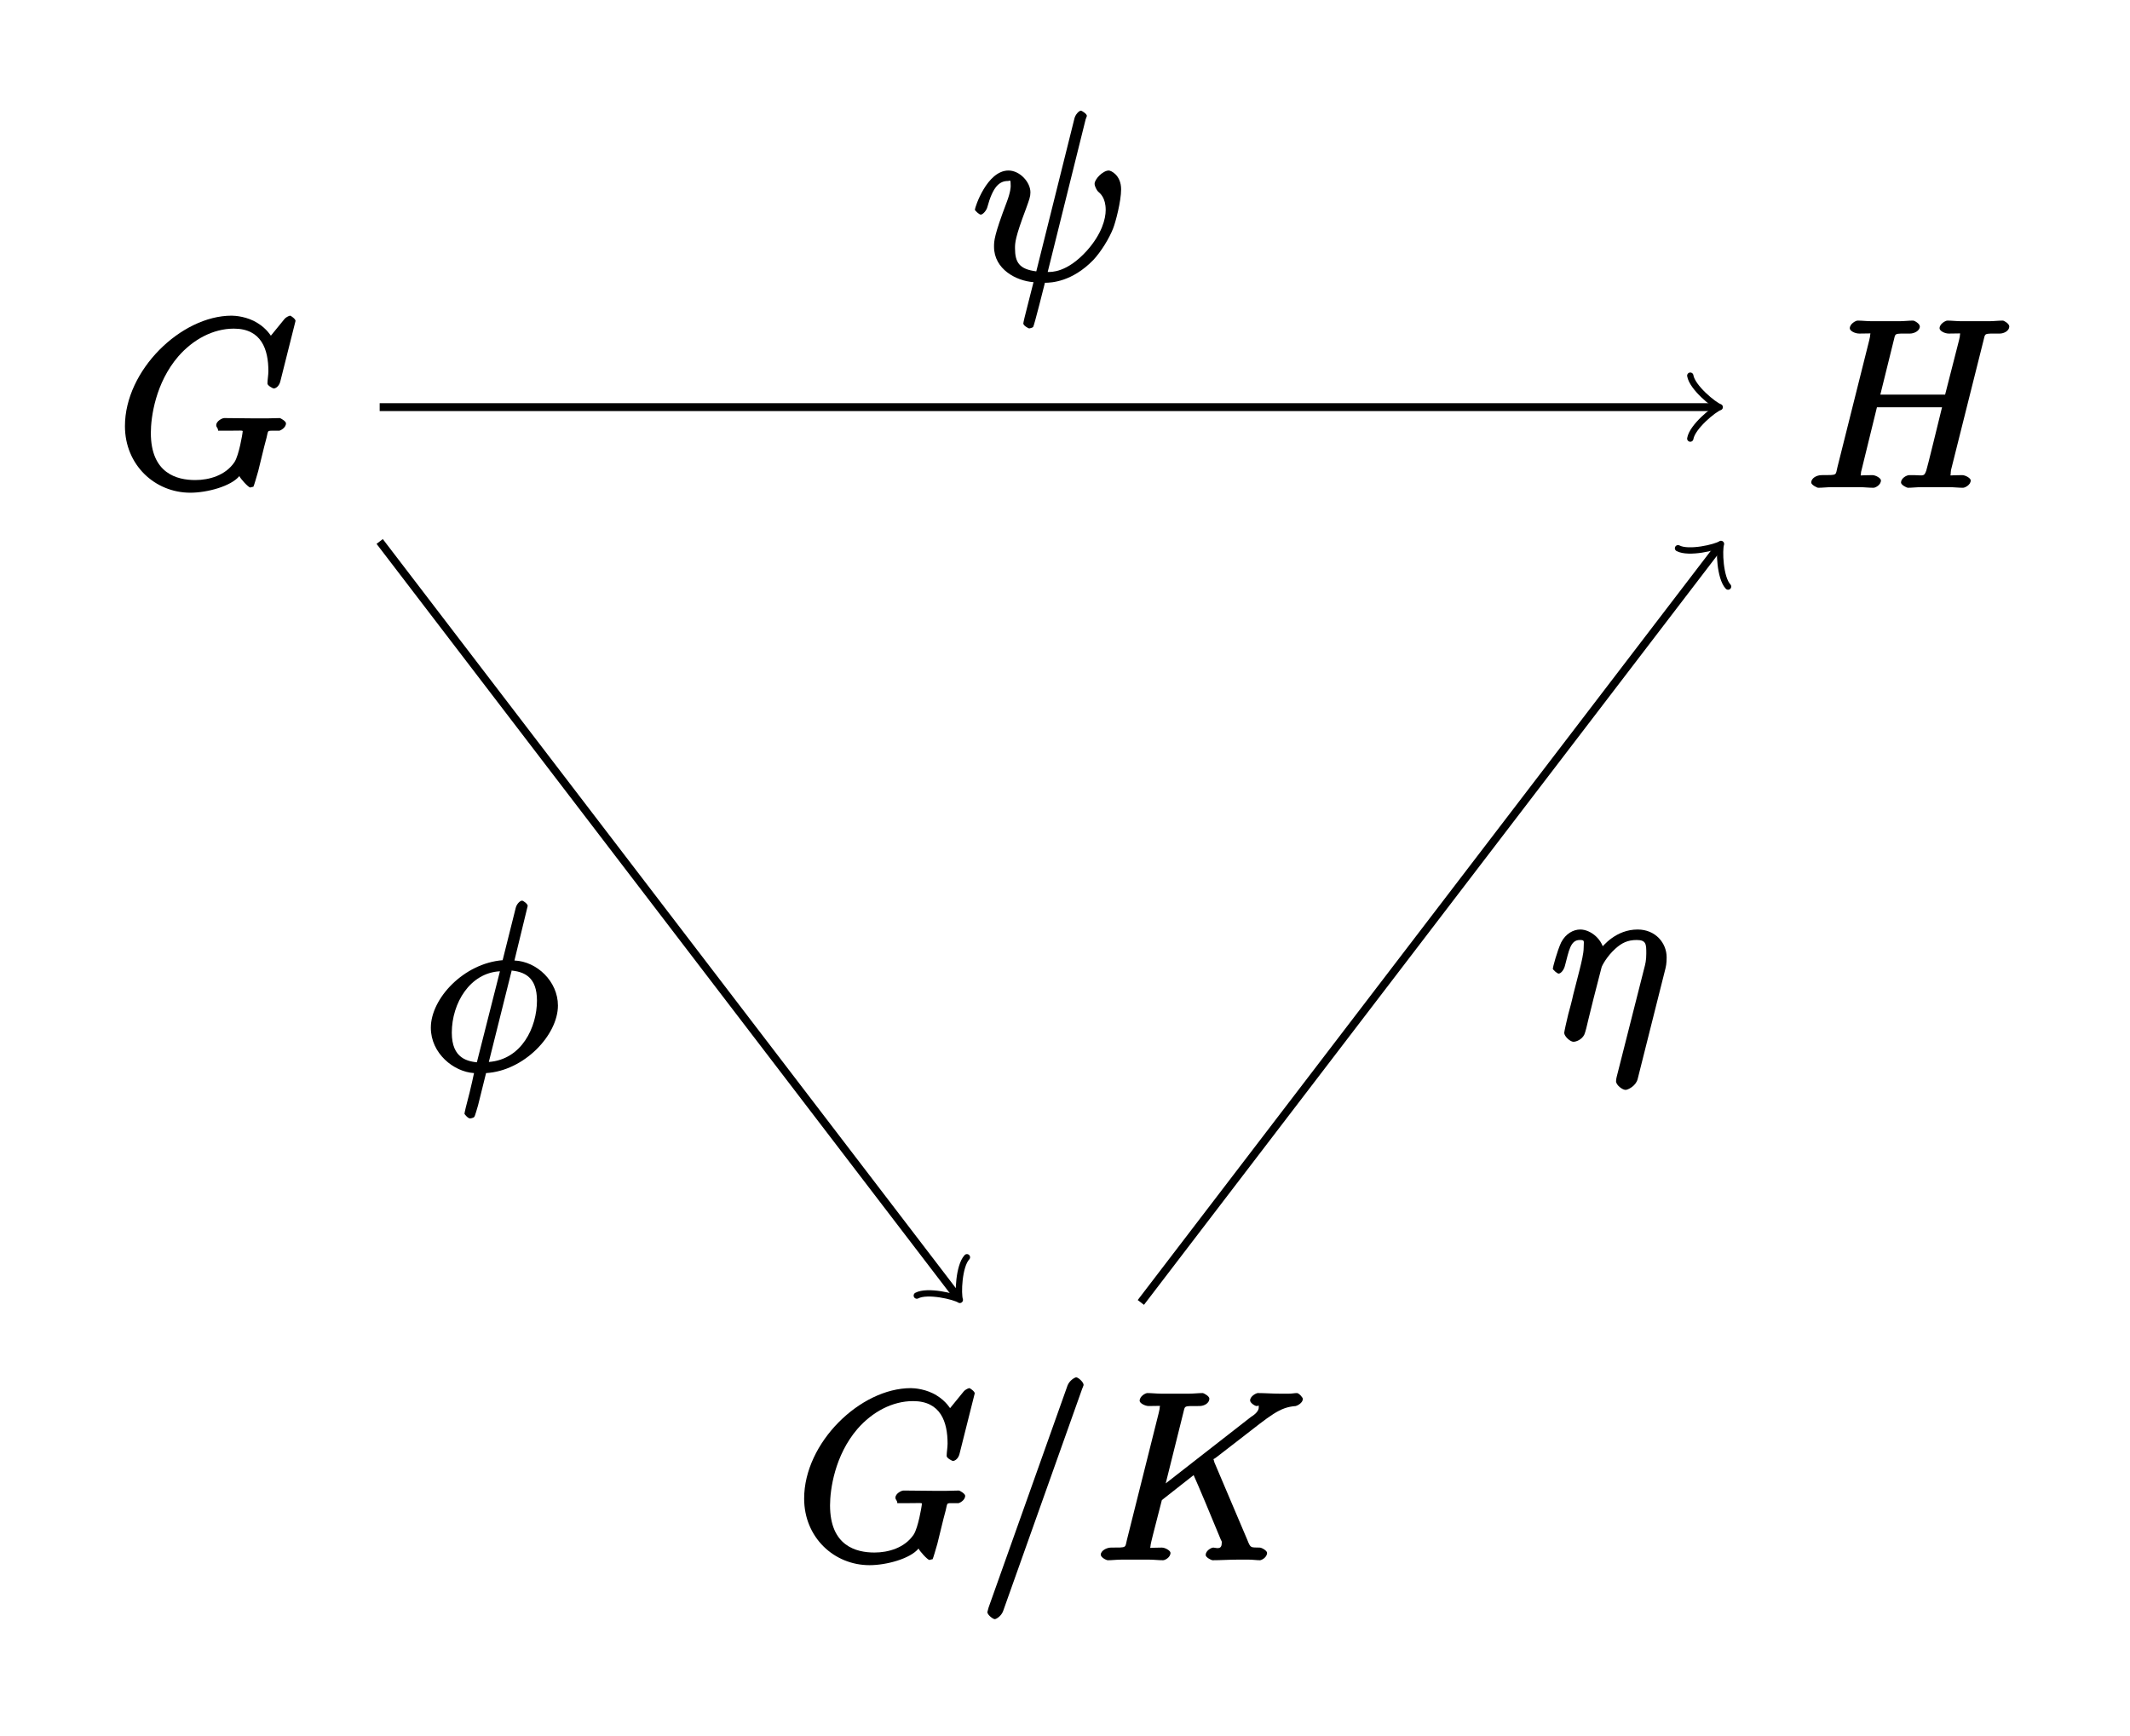
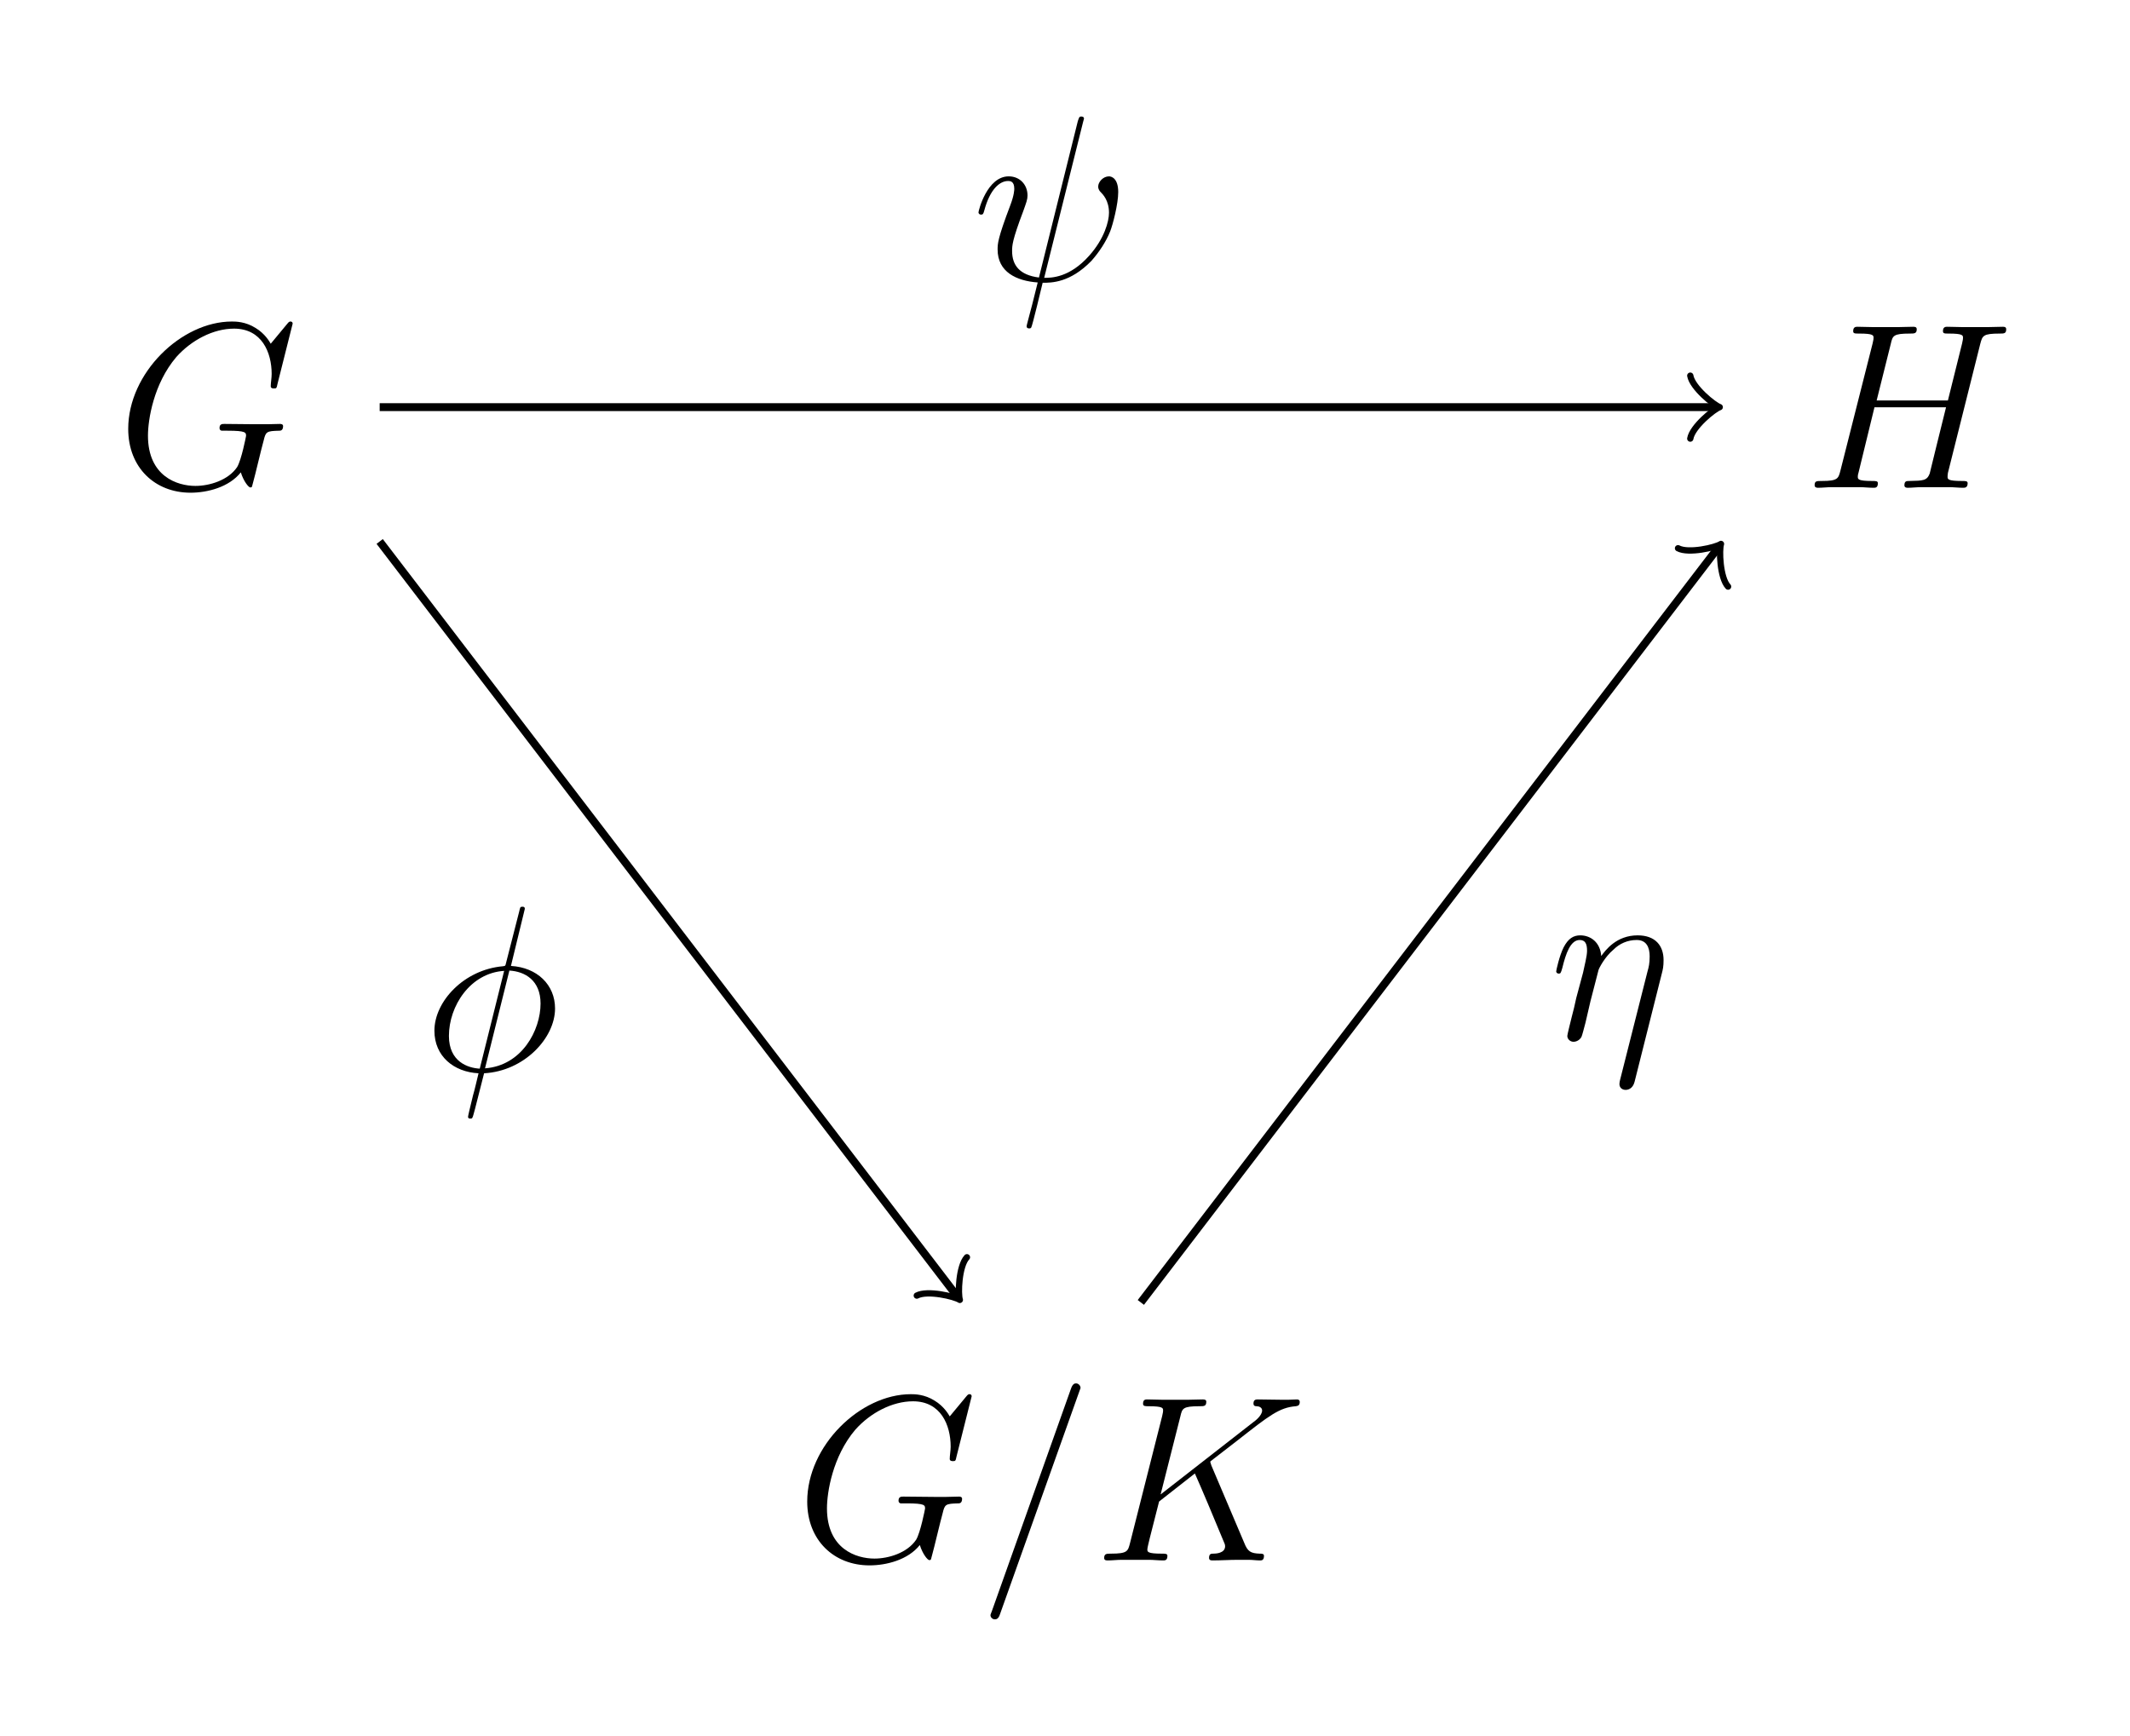
<svg xmlns="http://www.w3.org/2000/svg" xmlns:xlink="http://www.w3.org/1999/xlink" width="107.88pt" height="87.93pt" viewBox="0 0 107.88 87.93" version="1.1">
  <defs>
    <g>
      <symbol overflow="visible" id="glyph0-0">
        <path style="stroke:none;" d="" />
      </symbol>
      <symbol overflow="visible" id="glyph0-1">
-         <path style="stroke:none;" d="M 5.766 -8.156 C 5.766 -8.156 5.828 -8.312 5.828 -8.328 C 5.828 -8.438 5.562 -8.594 5.531 -8.594 C 5.422 -8.594 5.25 -8.391 5.203 -8.219 L 3.266 -0.453 C 2.406 -0.562 2.188 -0.906 2.188 -1.625 C 2.188 -1.891 2.188 -2.156 2.75 -3.641 C 2.906 -4.078 2.969 -4.234 2.969 -4.453 C 2.969 -4.984 2.422 -5.562 1.859 -5.562 C 0.766 -5.562 0.156 -3.688 0.156 -3.578 C 0.156 -3.531 0.375 -3.328 0.453 -3.328 C 0.562 -3.328 0.734 -3.531 0.781 -3.688 C 1.062 -4.734 1.391 -5.031 1.828 -5.031 C 1.938 -5.031 1.969 -5.156 1.969 -4.781 C 1.969 -4.734 1.969 -4.484 1.766 -3.953 C 1.125 -2.266 1.125 -1.984 1.125 -1.703 C 1.125 -0.562 2.25 0.031 3.125 0.094 C 3.062 0.328 2.969 0.703 2.875 1.078 C 2.688 1.797 2.609 2.141 2.609 2.188 C 2.609 2.297 2.875 2.438 2.906 2.438 C 2.922 2.438 3.078 2.406 3.109 2.359 C 3.156 2.312 3.688 0.188 3.703 0.125 C 4.031 0.125 5.078 0.078 6.156 -1.031 C 6.547 -1.453 6.953 -2.109 7.156 -2.625 C 7.281 -2.938 7.562 -4 7.562 -4.609 C 7.562 -5.328 7.047 -5.562 6.938 -5.562 C 6.641 -5.562 6.219 -5.125 6.219 -4.891 C 6.219 -4.75 6.344 -4.547 6.391 -4.5 C 6.5 -4.406 6.781 -4.188 6.781 -3.562 C 6.781 -3.125 6.594 -2.359 5.828 -1.5 C 4.812 -0.375 4.016 -0.422 3.844 -0.422 Z M 5.766 -8.156 " />
+         <path style="stroke:none;" d="M 5.625 -8.016 C 5.625 -8.016 5.672 -8.172 5.672 -8.188 C 5.672 -8.297 5.562 -8.297 5.531 -8.297 C 5.422 -8.297 5.422 -8.234 5.359 -8.062 L 3.391 -0.141 C 2.406 -0.266 2.031 -0.766 2.031 -1.484 C 2.031 -1.75 2.031 -2.016 2.594 -3.5 C 2.75 -3.938 2.812 -4.094 2.812 -4.297 C 2.812 -4.844 2.422 -5.266 1.859 -5.266 C 0.766 -5.266 0.328 -3.531 0.328 -3.438 C 0.328 -3.391 0.375 -3.328 0.453 -3.328 C 0.562 -3.328 0.578 -3.375 0.625 -3.547 C 0.906 -4.594 1.391 -5.031 1.828 -5.031 C 1.938 -5.031 2.141 -5.016 2.141 -4.641 C 2.141 -4.594 2.141 -4.328 1.938 -3.797 C 1.297 -2.109 1.297 -1.844 1.297 -1.562 C 1.297 -0.422 2.25 0.031 3.328 0.109 C 3.234 0.484 3.141 0.859 3.047 1.234 C 2.859 1.953 2.766 2.281 2.766 2.328 C 2.766 2.438 2.875 2.438 2.906 2.438 C 2.922 2.438 2.969 2.438 3 2.391 C 3.047 2.344 3.531 0.328 3.578 0.125 C 4.031 0.125 4.969 0.125 6.047 -0.984 C 6.438 -1.422 6.797 -1.969 7 -2.484 C 7.125 -2.797 7.406 -3.859 7.406 -4.469 C 7.406 -5.188 7.047 -5.266 6.938 -5.266 C 6.641 -5.266 6.391 -4.984 6.391 -4.75 C 6.391 -4.609 6.469 -4.516 6.516 -4.469 C 6.625 -4.359 6.938 -4.047 6.938 -3.422 C 6.938 -2.984 6.703 -2.109 5.938 -1.25 C 4.938 -0.125 4.016 -0.125 3.656 -0.125 Z M 5.625 -8.016 " />
      </symbol>
      <symbol overflow="visible" id="glyph0-2">
-         <path style="stroke:none;" d="M 5.297 -8.328 C 5.297 -8.438 5.062 -8.594 5.016 -8.594 C 4.906 -8.594 4.734 -8.422 4.688 -8.219 L 4.047 -5.656 C 4 -5.5 4.047 -5.578 4.031 -5.562 C 4.016 -5.547 4.047 -5.578 4.031 -5.578 C 2.062 -5.422 0.391 -3.641 0.391 -2.156 C 0.391 -0.859 1.547 0.078 2.578 0.141 C 2.531 0.359 2.453 0.734 2.359 1.109 C 2.188 1.75 2.094 2.156 2.094 2.203 C 2.094 2.219 2.266 2.438 2.375 2.438 C 2.422 2.438 2.562 2.406 2.594 2.359 C 2.625 2.328 2.734 1.938 2.781 1.781 L 3.188 0.141 C 5.109 0.031 6.828 -1.781 6.828 -3.281 C 6.828 -4.5 5.766 -5.516 4.625 -5.562 Z M 4.359 -5.062 C 5.156 -5.016 5.766 -4.703 5.766 -3.531 C 5.766 -2.188 5 -0.547 3.328 -0.422 L 4.484 -5.047 Z M 2.859 -0.391 C 2.266 -0.438 1.453 -0.578 1.453 -1.906 C 1.453 -3.406 2.375 -4.938 3.891 -5.016 L 2.719 -0.391 Z M 2.859 -0.391 " />
+         <path style="stroke:none;" d="M 5.141 -8.188 C 5.141 -8.297 5.062 -8.297 5.016 -8.297 C 4.906 -8.297 4.906 -8.266 4.859 -8.062 L 4.203 -5.5 C 4.172 -5.344 4.156 -5.328 4.141 -5.312 C 4.141 -5.297 4.047 -5.281 4.031 -5.281 C 2.062 -5.109 0.562 -3.5 0.562 -2.016 C 0.562 -0.719 1.547 0.078 2.797 0.141 C 2.703 0.516 2.625 0.891 2.516 1.266 C 2.359 1.906 2.266 2.297 2.266 2.344 C 2.266 2.359 2.266 2.438 2.375 2.438 C 2.422 2.438 2.469 2.438 2.484 2.391 C 2.516 2.359 2.578 2.078 2.625 1.922 L 3.078 0.141 C 5.109 0.031 6.672 -1.641 6.672 -3.141 C 6.672 -4.344 5.766 -5.219 4.438 -5.297 Z M 4.359 -5.062 C 5.156 -5.016 5.938 -4.562 5.938 -3.391 C 5.938 -2.047 5 -0.25 3.125 -0.109 Z M 2.859 -0.094 C 2.266 -0.125 1.297 -0.438 1.297 -1.75 C 1.297 -3.266 2.375 -4.938 4.094 -5.047 Z M 2.859 -0.094 " />
      </symbol>
      <symbol overflow="visible" id="glyph0-3">
-         <path style="stroke:none;" d="M 5.828 -3.453 C 5.891 -3.688 5.922 -3.844 5.922 -4.156 C 5.922 -4.875 5.359 -5.562 4.453 -5.562 C 3.375 -5.562 2.703 -4.766 2.484 -4.469 L 2.766 -4.359 C 2.719 -5.047 2.078 -5.562 1.547 -5.562 C 1.203 -5.562 0.812 -5.359 0.578 -4.906 C 0.375 -4.469 0.156 -3.641 0.156 -3.578 C 0.156 -3.531 0.375 -3.328 0.453 -3.328 C 0.547 -3.328 0.719 -3.484 0.781 -3.766 C 0.969 -4.469 1.047 -5.031 1.516 -5.031 C 1.797 -5.031 1.719 -4.984 1.719 -4.625 C 1.719 -4.359 1.609 -3.906 1.516 -3.531 L 1.188 -2.25 C 1.141 -2.016 1 -1.484 0.938 -1.266 C 0.859 -0.953 0.734 -0.375 0.734 -0.328 C 0.734 -0.156 1.031 0.125 1.203 0.125 C 1.344 0.125 1.625 0.016 1.75 -0.234 C 1.797 -0.328 1.906 -0.75 1.953 -0.984 L 2.219 -2.062 L 2.625 -3.641 C 2.641 -3.719 2.891 -4.203 3.328 -4.594 C 3.641 -4.875 3.938 -5.031 4.406 -5.031 C 4.891 -5.031 4.891 -4.812 4.891 -4.344 C 4.891 -4 4.844 -3.812 4.781 -3.578 L 3.391 1.906 C 3.375 1.969 3.359 2.062 3.359 2.125 C 3.359 2.312 3.672 2.562 3.844 2.562 C 3.953 2.562 4.359 2.375 4.453 2.016 Z M 5.828 -3.453 " />
+         <path style="stroke:none;" d="M 5.672 -3.312 C 5.734 -3.547 5.766 -3.688 5.766 -4.016 C 5.766 -4.734 5.359 -5.266 4.453 -5.266 C 3.375 -5.266 2.828 -4.516 2.609 -4.219 C 2.562 -4.906 2.078 -5.266 1.547 -5.266 C 1.203 -5.266 0.938 -5.109 0.703 -4.656 C 0.484 -4.219 0.328 -3.484 0.328 -3.438 C 0.328 -3.391 0.375 -3.328 0.453 -3.328 C 0.547 -3.328 0.562 -3.344 0.641 -3.625 C 0.812 -4.328 1.047 -5.031 1.516 -5.031 C 1.797 -5.031 1.891 -4.844 1.891 -4.484 C 1.891 -4.219 1.766 -3.75 1.688 -3.375 L 1.344 -2.094 C 1.297 -1.859 1.172 -1.328 1.109 -1.109 C 1.031 -0.797 0.891 -0.234 0.891 -0.172 C 0.891 -0.016 1.031 0.125 1.203 0.125 C 1.344 0.125 1.516 0.047 1.609 -0.125 C 1.641 -0.188 1.75 -0.609 1.812 -0.844 L 2.062 -1.922 L 2.469 -3.5 C 2.484 -3.578 2.781 -4.172 3.234 -4.547 C 3.531 -4.844 3.938 -5.031 4.406 -5.031 C 4.891 -5.031 5.062 -4.672 5.062 -4.203 C 5.062 -3.844 5.016 -3.656 4.953 -3.438 L 3.562 2.062 C 3.547 2.125 3.531 2.203 3.531 2.266 C 3.531 2.453 3.672 2.562 3.844 2.562 C 3.953 2.562 4.203 2.516 4.297 2.156 Z M 5.672 -3.312 " />
      </symbol>
      <symbol overflow="visible" id="glyph0-4">
-         <path style="stroke:none;" d="M 9.078 -8.453 C 9.078 -8.562 8.828 -8.719 8.812 -8.719 C 8.781 -8.719 8.625 -8.672 8.516 -8.547 L 7.828 -7.703 C 7.859 -7.656 7.625 -8.062 7.156 -8.344 C 6.641 -8.672 6.031 -8.719 5.844 -8.719 C 3.281 -8.719 0.438 -5.953 0.438 -3.125 C 0.438 -1.156 1.953 0.25 3.75 0.25 C 4.609 0.25 5.812 -0.078 6.234 -0.594 C 6.266 -0.484 6.688 -0.016 6.781 -0.016 C 6.844 -0.016 6.844 -0.047 6.938 -0.047 C 6.984 -0.109 7.125 -0.641 7.188 -0.844 L 7.375 -1.609 C 7.469 -2.016 7.516 -2.172 7.609 -2.531 C 7.719 -2.984 7.594 -2.875 8.25 -2.891 C 8.297 -2.891 8.594 -3.031 8.594 -3.266 C 8.594 -3.375 8.312 -3.531 8.281 -3.531 C 8.078 -3.531 7.859 -3.516 7.641 -3.516 L 7 -3.516 C 6.484 -3.516 5.969 -3.531 5.469 -3.531 C 5.359 -3.531 5.062 -3.375 5.062 -3.172 C 5.062 -3.047 5.156 -3.047 5.156 -2.891 L 5.625 -2.891 C 6.562 -2.891 6.391 -2.938 6.391 -2.766 C 6.391 -2.75 6.219 -1.656 5.984 -1.297 C 5.531 -0.625 4.703 -0.391 4 -0.391 C 3.078 -0.391 1.75 -0.719 1.75 -2.781 C 1.75 -3.578 1.984 -5.312 3.141 -6.656 C 3.891 -7.516 4.906 -8.062 5.953 -8.062 C 7.359 -8.062 7.703 -7 7.703 -5.906 C 7.703 -5.719 7.656 -5.453 7.656 -5.281 C 7.656 -5.172 7.938 -5.031 7.969 -5.031 C 8.109 -5.031 8.266 -5.188 8.312 -5.406 Z M 9.078 -8.453 " />
+         <path style="stroke:none;" d="M 8.922 -8.312 C 8.922 -8.422 8.828 -8.422 8.812 -8.422 C 8.781 -8.422 8.734 -8.422 8.641 -8.297 L 7.812 -7.297 C 7.75 -7.406 7.516 -7.812 7.047 -8.094 C 6.531 -8.422 6.031 -8.422 5.844 -8.422 C 3.281 -8.422 0.594 -5.812 0.594 -2.984 C 0.594 -1.016 1.953 0.25 3.75 0.25 C 4.609 0.25 5.703 -0.031 6.297 -0.781 C 6.438 -0.328 6.688 -0.016 6.781 -0.016 C 6.844 -0.016 6.844 -0.047 6.859 -0.047 C 6.875 -0.078 6.969 -0.484 7.031 -0.703 L 7.219 -1.469 C 7.312 -1.859 7.359 -2.031 7.453 -2.391 C 7.562 -2.844 7.594 -2.875 8.25 -2.891 C 8.297 -2.891 8.438 -2.891 8.438 -3.125 C 8.438 -3.234 8.312 -3.234 8.281 -3.234 C 8.078 -3.234 7.859 -3.219 7.641 -3.219 L 7 -3.219 C 6.484 -3.219 5.969 -3.234 5.469 -3.234 C 5.359 -3.234 5.219 -3.234 5.219 -3.031 C 5.219 -2.906 5.312 -2.906 5.312 -2.891 L 5.625 -2.891 C 6.562 -2.891 6.562 -2.797 6.562 -2.625 C 6.562 -2.609 6.328 -1.406 6.109 -1.047 C 5.656 -0.375 4.703 -0.094 4 -0.094 C 3.078 -0.094 1.594 -0.578 1.594 -2.641 C 1.594 -3.438 1.875 -5.266 3.031 -6.625 C 3.797 -7.484 4.906 -8.062 5.953 -8.062 C 7.359 -8.062 7.859 -6.859 7.859 -5.766 C 7.859 -5.562 7.812 -5.312 7.812 -5.141 C 7.812 -5.031 7.938 -5.031 7.969 -5.031 C 8.109 -5.031 8.109 -5.047 8.156 -5.266 Z M 8.922 -8.312 " />
      </symbol>
      <symbol overflow="visible" id="glyph0-5">
-         <path style="stroke:none;" d="M 9.094 -7.438 C 9.203 -7.844 9.078 -7.812 9.922 -7.812 C 10.141 -7.812 10.406 -7.953 10.406 -8.172 C 10.406 -8.312 10.141 -8.469 10.078 -8.469 C 9.859 -8.469 9.609 -8.438 9.391 -8.438 L 7.969 -8.438 C 7.75 -8.438 7.5 -8.469 7.266 -8.469 C 7.188 -8.469 6.875 -8.312 6.875 -8.078 C 6.875 -7.953 7.125 -7.812 7.344 -7.812 C 8.062 -7.812 7.906 -7.859 7.906 -7.734 C 7.906 -7.703 7.906 -7.656 7.859 -7.469 L 7.156 -4.719 L 3.875 -4.719 L 4.547 -7.438 C 4.656 -7.844 4.531 -7.812 5.375 -7.812 C 5.594 -7.812 5.875 -7.953 5.875 -8.172 C 5.875 -8.312 5.609 -8.469 5.531 -8.469 C 5.312 -8.469 5.062 -8.438 4.844 -8.438 L 3.438 -8.438 C 3.203 -8.438 2.953 -8.469 2.719 -8.469 C 2.641 -8.469 2.328 -8.312 2.328 -8.078 C 2.328 -7.953 2.578 -7.812 2.812 -7.812 C 3.531 -7.812 3.359 -7.859 3.359 -7.734 C 3.359 -7.703 3.359 -7.656 3.312 -7.469 L 1.703 -1.047 C 1.594 -0.625 1.734 -0.641 0.906 -0.641 C 0.641 -0.641 0.375 -0.484 0.375 -0.266 C 0.375 -0.141 0.688 0 0.719 0 C 0.938 0 1.188 -0.031 1.406 -0.031 L 2.828 -0.031 C 3.047 -0.031 3.297 0 3.531 0 C 3.625 0 3.906 -0.141 3.906 -0.375 C 3.906 -0.484 3.641 -0.641 3.469 -0.641 C 2.734 -0.641 2.891 -0.578 2.891 -0.703 C 2.891 -0.719 2.891 -0.797 2.922 -0.891 L 3.703 -4.078 L 7 -4.078 C 6.844 -3.438 6.234 -0.938 6.203 -0.875 C 6.078 -0.516 6.047 -0.656 5.344 -0.641 C 5.203 -0.641 4.922 -0.484 4.922 -0.266 C 4.922 -0.141 5.219 0 5.266 0 C 5.469 0 5.719 -0.031 5.953 -0.031 L 7.359 -0.031 C 7.594 -0.031 7.844 0 8.062 0 C 8.156 0 8.453 -0.141 8.453 -0.375 C 8.453 -0.484 8.188 -0.641 8.016 -0.641 C 7.281 -0.641 7.438 -0.578 7.438 -0.703 C 7.438 -0.719 7.438 -0.797 7.453 -0.891 Z M 9.094 -7.438 " />
+         <path style="stroke:none;" d="M 8.938 -7.297 C 9.047 -7.703 9.078 -7.812 9.922 -7.812 C 10.141 -7.812 10.25 -7.812 10.25 -8.031 C 10.25 -8.156 10.141 -8.156 10.078 -8.156 C 9.859 -8.156 9.609 -8.141 9.391 -8.141 L 7.969 -8.141 C 7.75 -8.141 7.5 -8.156 7.266 -8.156 C 7.188 -8.156 7.047 -8.156 7.047 -7.938 C 7.047 -7.812 7.125 -7.812 7.344 -7.812 C 8.062 -7.812 8.062 -7.719 8.062 -7.594 C 8.062 -7.562 8.062 -7.5 8.016 -7.312 L 7.297 -4.422 L 3.688 -4.422 L 4.406 -7.297 C 4.5 -7.703 4.531 -7.812 5.375 -7.812 C 5.594 -7.812 5.719 -7.812 5.719 -8.031 C 5.719 -8.156 5.609 -8.156 5.531 -8.156 C 5.312 -8.156 5.062 -8.141 4.844 -8.141 L 3.438 -8.141 C 3.203 -8.141 2.953 -8.156 2.719 -8.156 C 2.641 -8.156 2.5 -8.156 2.5 -7.938 C 2.5 -7.812 2.578 -7.812 2.812 -7.812 C 3.531 -7.812 3.531 -7.719 3.531 -7.594 C 3.531 -7.562 3.531 -7.5 3.484 -7.312 L 1.859 -0.891 C 1.75 -0.469 1.734 -0.344 0.906 -0.344 C 0.641 -0.344 0.547 -0.344 0.547 -0.125 C 0.547 0 0.688 0 0.719 0 C 0.938 0 1.188 -0.031 1.406 -0.031 L 2.828 -0.031 C 3.047 -0.031 3.297 0 3.531 0 C 3.625 0 3.75 0 3.75 -0.234 C 3.75 -0.344 3.641 -0.344 3.469 -0.344 C 2.734 -0.344 2.734 -0.438 2.734 -0.562 C 2.734 -0.578 2.734 -0.656 2.766 -0.75 L 3.578 -4.078 L 7.203 -4.078 C 7 -3.281 6.391 -0.781 6.375 -0.719 C 6.234 -0.359 6.047 -0.359 5.344 -0.344 C 5.203 -0.344 5.094 -0.344 5.094 -0.125 C 5.094 0 5.219 0 5.266 0 C 5.469 0 5.719 -0.031 5.953 -0.031 L 7.359 -0.031 C 7.594 -0.031 7.844 0 8.062 0 C 8.156 0 8.297 0 8.297 -0.234 C 8.297 -0.344 8.188 -0.344 8.016 -0.344 C 7.281 -0.344 7.281 -0.438 7.281 -0.562 C 7.281 -0.578 7.281 -0.656 7.297 -0.75 Z M 8.938 -7.297 " />
      </symbol>
      <symbol overflow="visible" id="glyph0-6">
-         <path style="stroke:none;" d="M 5.281 -8.672 C 5.281 -8.672 5.359 -8.859 5.359 -8.875 C 5.359 -9.031 5.078 -9.266 4.984 -9.266 C 4.922 -9.266 4.656 -9.125 4.547 -8.859 L 0.547 2.391 C 0.547 2.422 0.484 2.594 0.484 2.625 C 0.484 2.766 0.766 2.984 0.859 2.984 C 0.938 2.984 1.188 2.828 1.281 2.578 Z M 5.281 -8.672 " />
+         <path style="stroke:none;" d="M 5.125 -8.516 C 5.125 -8.531 5.203 -8.719 5.203 -8.734 C 5.203 -8.875 5.078 -8.969 4.984 -8.969 C 4.922 -8.969 4.812 -8.969 4.719 -8.703 L 0.719 2.547 C 0.719 2.562 0.641 2.734 0.641 2.766 C 0.641 2.906 0.766 2.984 0.859 2.984 C 0.938 2.984 1.047 2.969 1.125 2.719 Z M 5.125 -8.516 " />
      </symbol>
      <symbol overflow="visible" id="glyph0-7">
-         <path style="stroke:none;" d="M 6.125 -4.969 C 6.125 -5.016 6.078 -5.109 6.078 -5.141 C 6.078 -5.156 6.031 -5.062 6.234 -5.219 L 7.406 -6.125 C 9 -7.359 9.422 -7.75 10.25 -7.812 C 10.328 -7.828 10.609 -7.969 10.609 -8.172 C 10.609 -8.25 10.406 -8.469 10.312 -8.469 C 10.188 -8.469 10.047 -8.438 9.906 -8.438 L 9.453 -8.438 C 9.078 -8.438 8.688 -8.469 8.328 -8.469 C 8.25 -8.469 7.938 -8.312 7.938 -8.094 C 7.938 -7.969 8.188 -7.812 8.266 -7.812 C 8.391 -7.812 8.375 -7.906 8.375 -7.734 C 8.375 -7.5 8.062 -7.312 7.969 -7.25 L 3.281 -3.594 L 3.562 -3.484 L 4.547 -7.438 C 4.656 -7.844 4.531 -7.812 5.375 -7.812 C 5.609 -7.812 5.875 -7.953 5.875 -8.188 C 5.875 -8.312 5.594 -8.469 5.531 -8.469 C 5.312 -8.469 5.062 -8.438 4.844 -8.438 L 3.438 -8.438 C 3.219 -8.438 2.953 -8.469 2.734 -8.469 C 2.641 -8.469 2.344 -8.312 2.344 -8.078 C 2.344 -7.953 2.625 -7.812 2.797 -7.812 C 3.531 -7.812 3.359 -7.859 3.359 -7.734 C 3.359 -7.703 3.359 -7.656 3.312 -7.469 L 1.703 -1.047 C 1.594 -0.625 1.734 -0.641 0.891 -0.641 C 0.672 -0.641 0.375 -0.484 0.375 -0.281 C 0.375 -0.141 0.656 0 0.734 0 C 0.953 0 1.188 -0.031 1.422 -0.031 L 2.828 -0.031 C 3.047 -0.031 3.297 0 3.531 0 C 3.625 0 3.906 -0.141 3.906 -0.375 C 3.906 -0.484 3.641 -0.641 3.469 -0.641 C 2.734 -0.641 2.891 -0.578 2.891 -0.703 C 2.891 -0.781 2.969 -1.094 3.016 -1.281 L 3.469 -3.047 L 5.078 -4.312 C 5.312 -3.797 5.953 -2.266 6.453 -1.047 C 6.531 -0.906 6.5 -0.938 6.5 -0.859 C 6.5 -0.5 6.188 -0.641 6.078 -0.641 C 5.969 -0.641 5.688 -0.484 5.688 -0.266 C 5.688 -0.141 5.984 0 6.031 0 C 6.438 0 6.891 -0.031 7.297 -0.031 L 7.875 -0.031 C 8.062 -0.031 8.266 0 8.438 0 C 8.516 0 8.797 -0.141 8.797 -0.375 C 8.797 -0.484 8.531 -0.641 8.422 -0.641 C 7.969 -0.656 7.969 -0.594 7.797 -1.031 Z M 6.125 -4.969 " />
+         <path style="stroke:none;" d="M 5.969 -4.828 C 5.969 -4.859 5.922 -4.953 5.922 -5 C 5.922 -5.016 5.922 -5.016 6.125 -5.172 L 7.297 -6.078 C 8.891 -7.328 9.422 -7.75 10.25 -7.812 C 10.328 -7.828 10.453 -7.828 10.453 -8.031 C 10.453 -8.109 10.406 -8.156 10.312 -8.156 C 10.188 -8.156 10.047 -8.141 9.906 -8.141 L 9.453 -8.141 C 9.078 -8.141 8.688 -8.156 8.328 -8.156 C 8.25 -8.156 8.109 -8.156 8.109 -7.953 C 8.109 -7.828 8.188 -7.812 8.266 -7.812 C 8.391 -7.812 8.547 -7.75 8.547 -7.594 C 8.547 -7.344 8.188 -7.062 8.094 -7 L 3.406 -3.344 L 4.406 -7.297 C 4.5 -7.703 4.531 -7.812 5.375 -7.812 C 5.609 -7.812 5.719 -7.812 5.719 -8.047 C 5.719 -8.156 5.594 -8.156 5.531 -8.156 C 5.312 -8.156 5.062 -8.141 4.844 -8.141 L 3.438 -8.141 C 3.219 -8.141 2.953 -8.156 2.734 -8.156 C 2.641 -8.156 2.516 -8.156 2.516 -7.938 C 2.516 -7.812 2.625 -7.812 2.797 -7.812 C 3.531 -7.812 3.531 -7.719 3.531 -7.594 C 3.531 -7.562 3.531 -7.5 3.484 -7.312 L 1.859 -0.891 C 1.75 -0.469 1.734 -0.344 0.891 -0.344 C 0.672 -0.344 0.547 -0.344 0.547 -0.125 C 0.547 0 0.656 0 0.734 0 C 0.953 0 1.188 -0.031 1.422 -0.031 L 2.828 -0.031 C 3.047 -0.031 3.297 0 3.531 0 C 3.625 0 3.75 0 3.75 -0.234 C 3.75 -0.344 3.641 -0.344 3.469 -0.344 C 2.734 -0.344 2.734 -0.438 2.734 -0.562 C 2.734 -0.641 2.812 -0.938 2.859 -1.141 L 3.328 -2.984 L 5.141 -4.406 C 5.484 -3.641 6.125 -2.109 6.609 -0.938 C 6.641 -0.875 6.672 -0.797 6.672 -0.719 C 6.672 -0.359 6.188 -0.344 6.078 -0.344 C 5.969 -0.344 5.859 -0.344 5.859 -0.125 C 5.859 0 5.984 0 6.031 0 C 6.438 0 6.891 -0.031 7.297 -0.031 L 7.875 -0.031 C 8.062 -0.031 8.266 0 8.438 0 C 8.516 0 8.641 0 8.641 -0.234 C 8.641 -0.344 8.531 -0.344 8.422 -0.344 C 7.969 -0.359 7.812 -0.453 7.641 -0.891 Z M 5.969 -4.828 " />
      </symbol>
    </g>
  </defs>
  <g id="surface1">
    <g style="fill:rgb(0%,0%,0%);fill-opacity:1;">
-       <use xlink:href="#glyph0-1" x="49.22" y="14.2" />
+       <use xlink:href="#glyph0-1" x="49.23" y="14.2" />
    </g>
    <g style="fill:rgb(0%,0%,0%);fill-opacity:1;">
-       <use xlink:href="#glyph0-2" x="21.43" y="54.22" />
+       <use xlink:href="#glyph0-2" x="21.44" y="54.23" />
    </g>
    <g style="fill:rgb(0%,0%,0%);fill-opacity:1;">
      <use xlink:href="#glyph0-3" x="78.49" y="52.65" />
    </g>
    <path style="fill:none;stroke-width:0.399;stroke-linecap:butt;stroke-linejoin:miter;stroke:rgb(0%,0%,0%);stroke-opacity:1;stroke-miterlimit:10;" d="M 0 45.355 L 67.575 45.355 " transform="matrix(1,0,0,-1,19.23,65.98)" />
    <path style="fill:none;stroke-width:0.319;stroke-linecap:round;stroke-linejoin:round;stroke:rgb(0%,0%,0%);stroke-opacity:1;stroke-miterlimit:10;" d="M -1.195 1.594 C -1.097 0.996 0 0.102 0.297 -0 C 0 -0.098 -1.097 -0.996 -1.195 -1.594 " transform="matrix(1,0,0,-1,86.80431,20.62494)" />
    <g style="fill:rgb(0%,0%,0%);fill-opacity:1;">
-       <use xlink:href="#glyph0-4" x="5.89" y="24.71" />
+       <use xlink:href="#glyph0-4" x="5.9" y="24.71" />
    </g>
    <g style="fill:rgb(0%,0%,0%);fill-opacity:1;">
      <use xlink:href="#glyph0-5" x="91.36" y="24.71" />
    </g>
    <g style="fill:rgb(0%,0%,0%);fill-opacity:1;">
-       <use xlink:href="#glyph0-4" x="40.29" y="79.04" />
-       <use xlink:href="#glyph0-6" x="49.524" y="79.04" />
-       <use xlink:href="#glyph0-7" x="55.377" y="79.04" />
+       <use xlink:href="#glyph0-4" x="40.29" y="79.05" />
+       <use xlink:href="#glyph0-6" x="49.524" y="79.05" />
+       <use xlink:href="#glyph0-7" x="55.377" y="79.05" />
    </g>
    <path style="fill:none;stroke-width:0.399;stroke-linecap:butt;stroke-linejoin:miter;stroke:rgb(0%,0%,0%);stroke-opacity:1;stroke-miterlimit:10;" d="M 0 38.55 L 29.204 0.367 " transform="matrix(1,0,0,-1,19.23,65.98)" />
-     <path style="fill:none;stroke-width:0.319;stroke-linecap:round;stroke-linejoin:round;stroke:rgb(0%,0%,0%);stroke-opacity:1;stroke-miterlimit:10;" d="M -1.197 1.595 C -1.095 0.996 0 0.1 0.297 0.001 C -0.001 -0.1 -1.096 -0.994 -1.197 -1.594 " transform="matrix(0.6088,0.79616,0.79616,-0.6088,48.43186,65.61516)" />
+     <path style="fill:none;stroke-width:0.319;stroke-linecap:round;stroke-linejoin:round;stroke:rgb(0%,0%,0%);stroke-opacity:1;stroke-miterlimit:10;" d="M -1.197 1.595 C -1.095 0.996 0 0.1 0.297 0.001 C -0.001 -0.1 -1.096 -0.994 -1.197 -1.594 " transform="matrix(0.6088,0.79616,0.79616,-0.6088,48.43184,65.61515)" />
    <path style="fill:none;stroke-width:0.399;stroke-linecap:butt;stroke-linejoin:miter;stroke:rgb(0%,0%,0%);stroke-opacity:1;stroke-miterlimit:10;" d="M 38.551 -0 L 67.754 38.187 " transform="matrix(1,0,0,-1,19.23,65.98)" />
-     <path style="fill:none;stroke-width:0.319;stroke-linecap:round;stroke-linejoin:round;stroke:rgb(0%,0%,0%);stroke-opacity:1;stroke-miterlimit:10;" d="M -1.194 1.593 C -1.095 0.996 -0.003 0.1 0.298 0.001 C -0.002 -0.1 -1.097 -0.997 -1.196 -1.593 " transform="matrix(0.6088,-0.79616,-0.79616,-0.6088,86.9836,27.79313)" />
+     <path style="fill:none;stroke-width:0.319;stroke-linecap:round;stroke-linejoin:round;stroke:rgb(0%,0%,0%);stroke-opacity:1;stroke-miterlimit:10;" d="M -1.194 1.593 C -1.095 0.996 -0.003 0.1 0.298 0.001 C -0.002 -0.1 -1.097 -0.997 -1.196 -1.593 " transform="matrix(0.6088,-0.79616,-0.79616,-0.6088,86.98359,27.79314)" />
  </g>
</svg>
